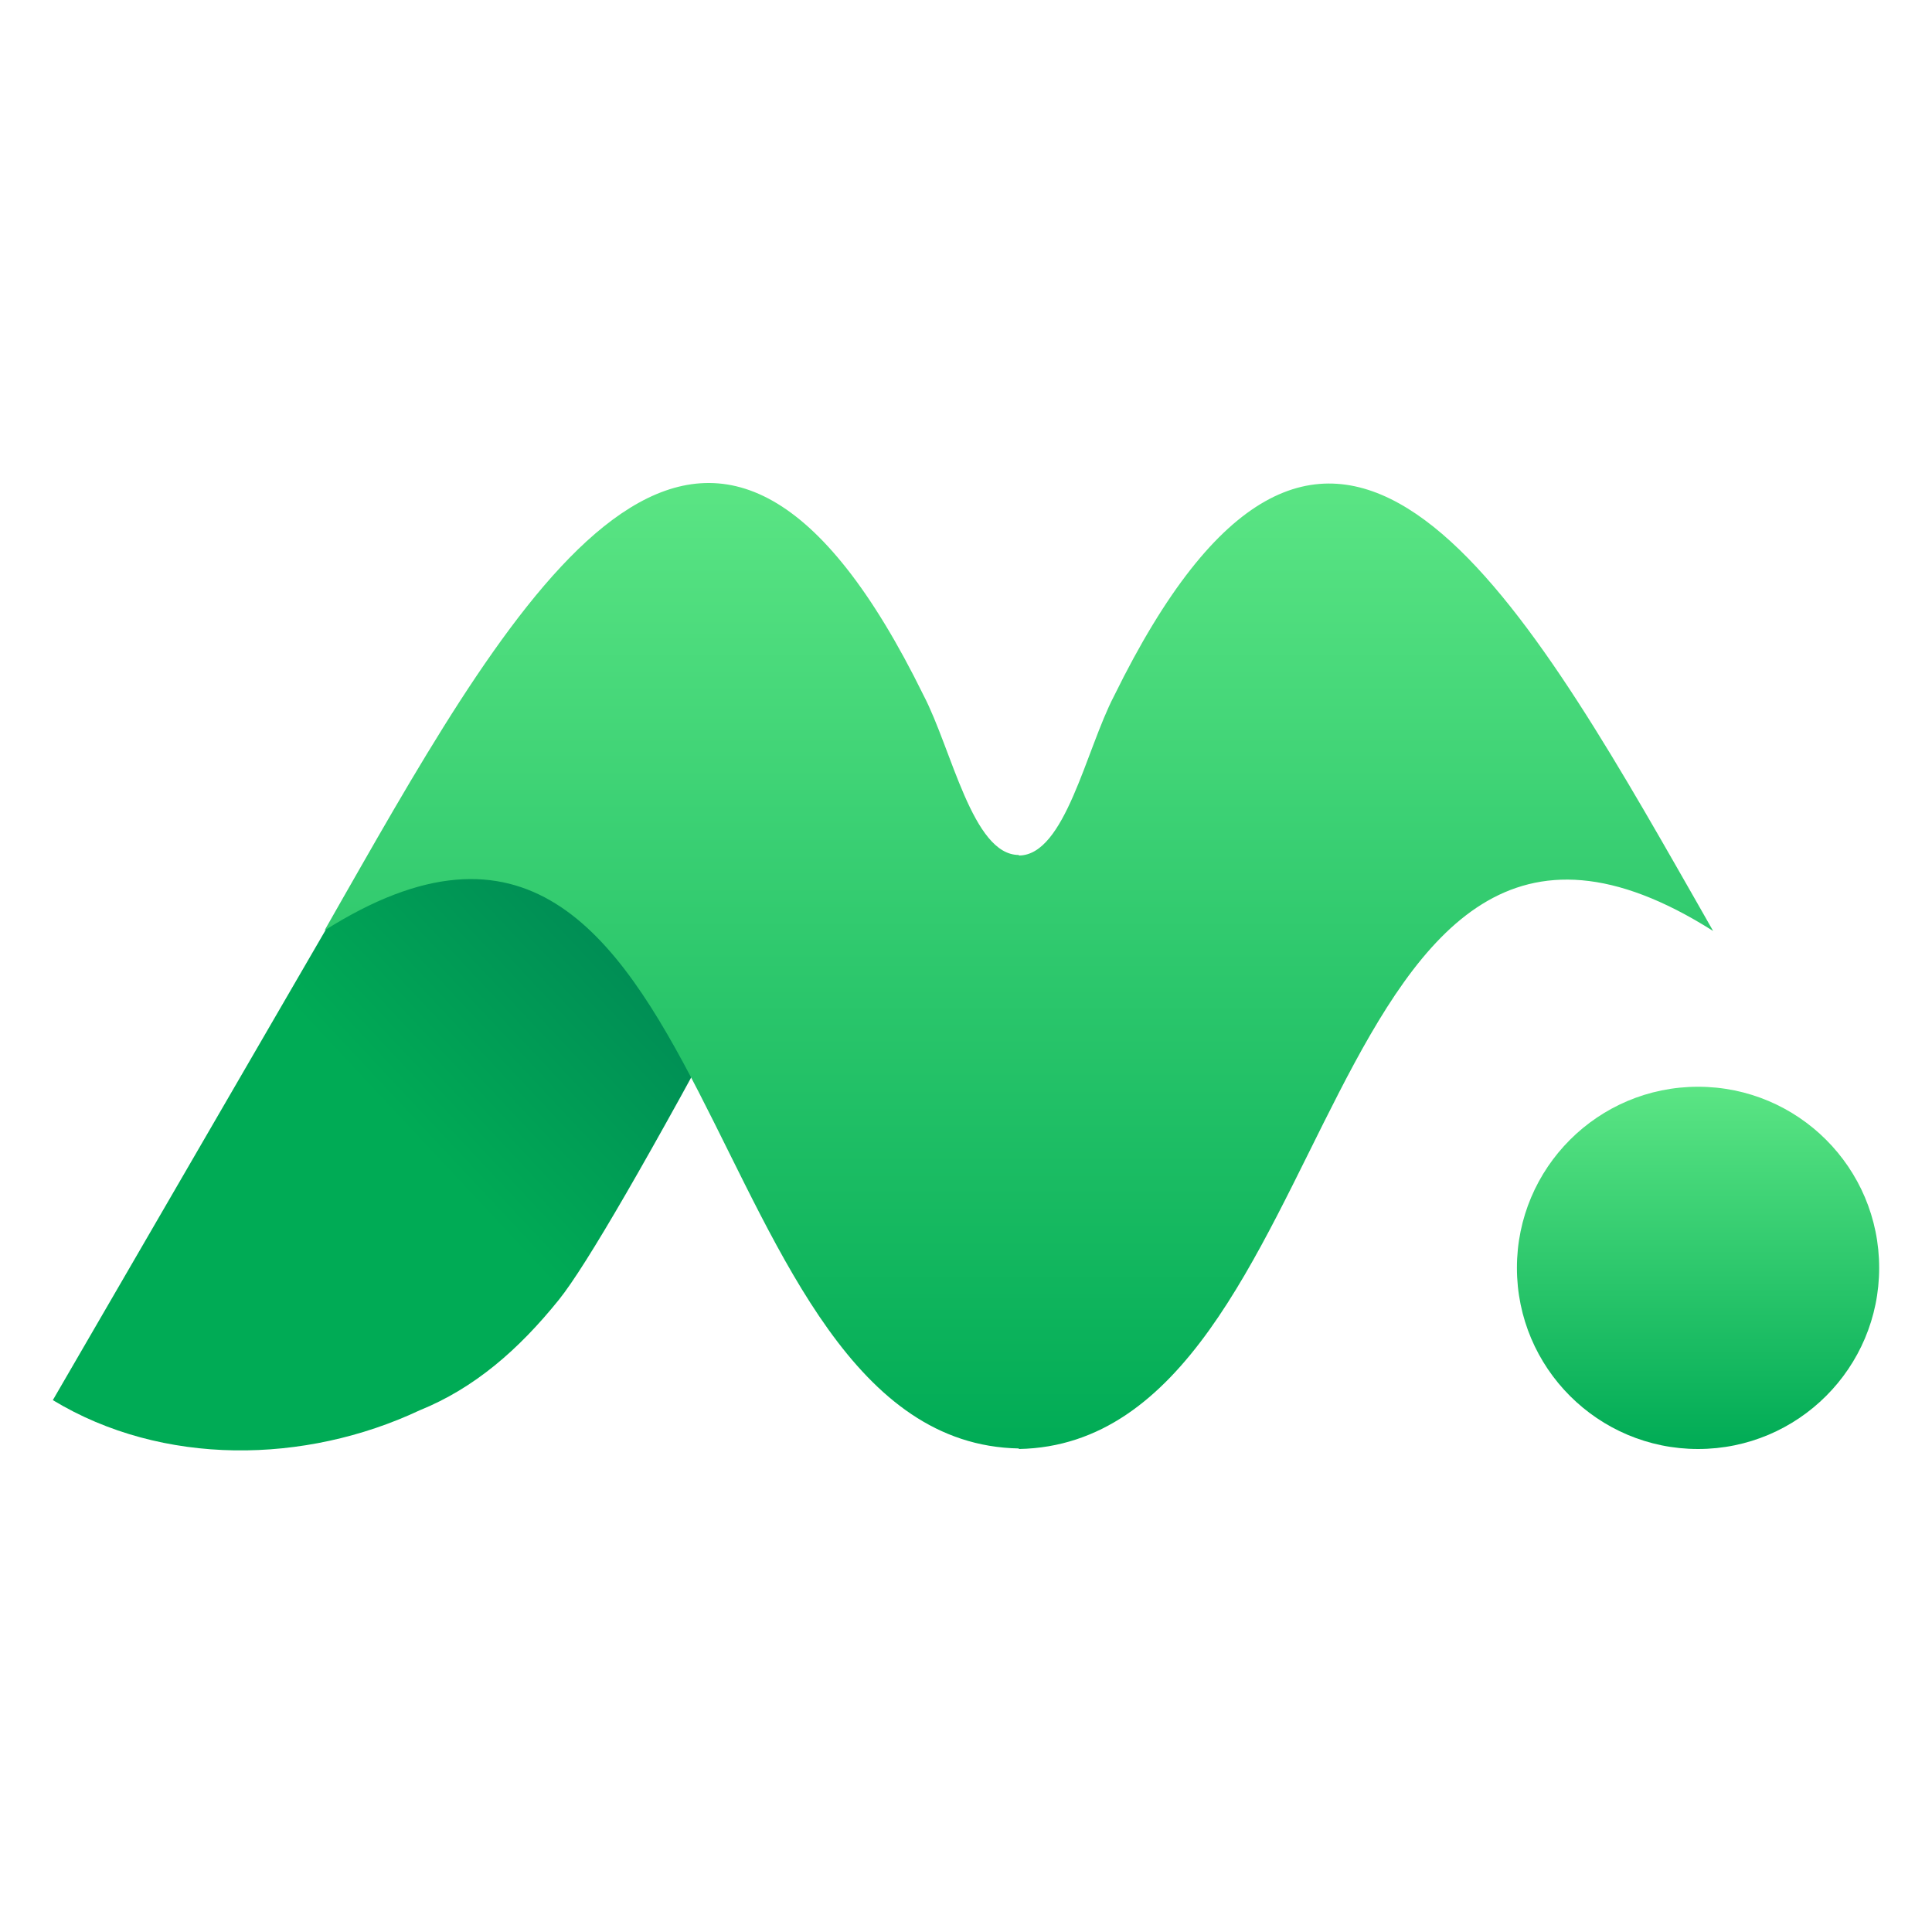
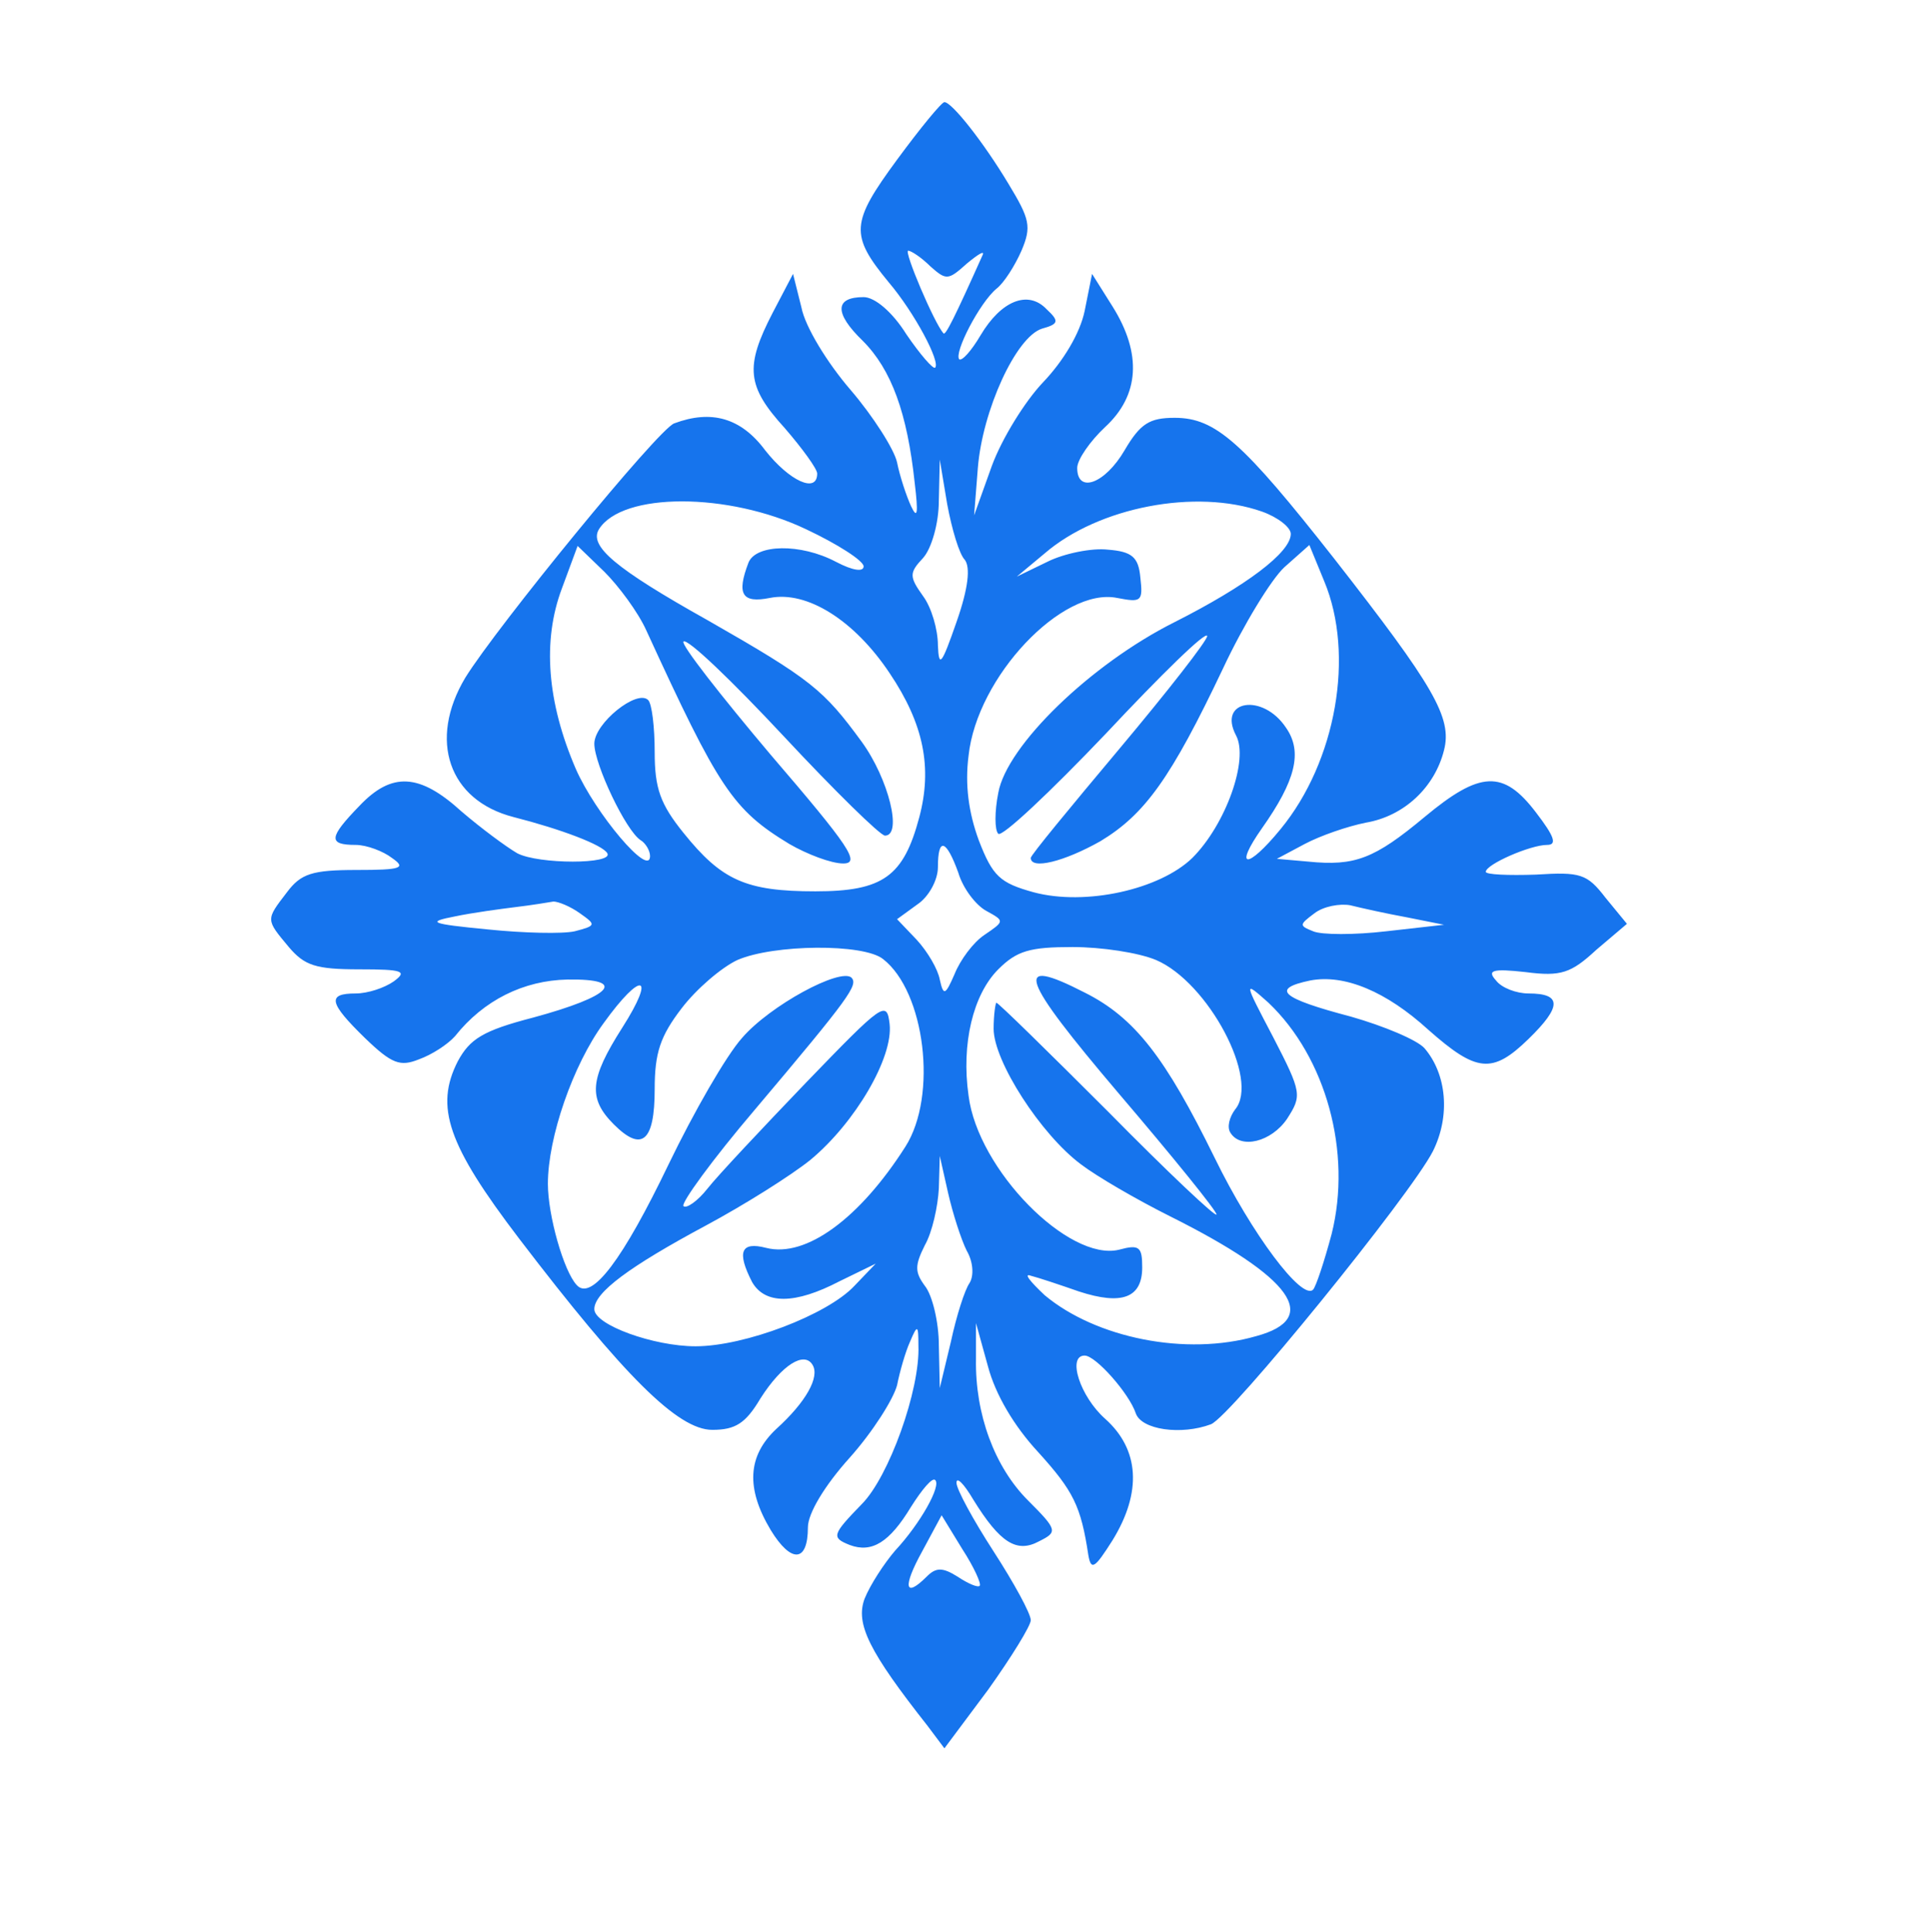
- <svg xmlns="http://www.w3.org/2000/svg" height="512" viewBox="0 0 512 512" width="512">
-   <linearGradient id="a" x1="100%" x2="50%" y1="5.663%" y2="50%">
-     <stop offset="0" stop-color="#007b55" />
-     <stop offset="1" stop-color="#00ab55" />
-   </linearGradient>
-   <linearGradient id="b" x1="50%" x2="50%" y1="0%" y2="100%">
-     <stop offset="0" stop-color="#5be584" />
-     <stop offset="1" stop-color="#00ab55" />
-   </linearGradient>
-   <g fill="none" fill-rule="evenodd" transform="translate(14 128)">
-     <path d="m92.807 83.107c44.289 22.889 46.308 23.935 46.401 23.98.012.009.642.333 44.793 23.153-26.072 48.54-42.693 77.266-49.868 86.179-10.759 13.37-22.495 23.493-36.93 29.334-30.346 14.262-68.07 14.929-97.202-2.704z" fill="url(#a)" />
-     <g fill="url(#b)">
-       <path d="m430.31 101.726c-46.271-80.956-94.1-157.228-149.043-45.344-7.516 14.383-12.995 42.337-25.267 42.337v-.142c-12.272 0-17.749-27.953-25.265-42.337-54.945-111.885-102.774-35.612-149.045 45.344-3.482 6.105-6.827 11.932-9.69 16.996 106.038-67.127 97.11 135.666 184 137.278v.142c86.891-1.611 77.962-204.405 184-137.28-2.861-5.062-6.206-10.889-9.69-16.994" />
-       <path d="m436 256c26.509 0 48-21.491 48-48s-21.491-48-48-48-48 21.491-48 48 21.491 48 48 48" />
-     </g>
+ <svg xmlns="http://www.w3.org/2000/svg" version="1.0" width="206pt" height="208pt" viewBox="0 0 206 208" preserveAspectRatio="xMidYMid meet">
+   <g transform="translate(0,208) scale(0.1,-0.1)" fill="#1674ed" stroke="none">
+     <path d="M966 1908 c-50 -68 -51 -81 -9 -132 28 -33 56 -86 50 -92 -2 -2 -16 14 -31 36 -15 24 -34 40 -46 40 -31 0 -32 -17 -1 -47 31 -31 48 -78 56 -153 4 -33 3 -40 -4 -25 -5 11 -12 32 -15 47 -3 14 -26 50 -50 78 -25 29 -49 68 -53 89 l-9 36 -22 -42 c-30 -58 -28 -79 13 -124 19 -22 35 -44 35 -49 0 -22 -30 -8 -56 25 -26 35 -58 44 -98 29 -17 -6 -191 -219 -225 -274 -40 -67 -18 -132 52 -150 51 -13 96 -30 101 -39 7 -12 -74 -12 -97 0 -12 7 -39 27 -60 45 -45 41 -75 43 -110 6 -33 -34 -34 -42 -4 -42 12 0 30 -7 39 -14 16 -11 10 -13 -38 -13 -48 0 -60 -4 -75 -24 -23 -30 -23 -29 2 -59 17 -20 29 -24 76 -24 47 0 52 -2 37 -13 -10 -7 -28 -13 -41 -13 -31 0 -29 -10 10 -48 29 -28 38 -31 58 -23 14 5 31 16 39 25 31 39 74 60 121 61 66 1 48 -18 -37 -41 -54 -14 -68 -23 -81 -47 -25 -49 -11 -90 66 -191 113 -148 171 -206 208 -206 25 0 36 7 52 34 23 36 47 51 56 36 8 -13 -7 -40 -39 -69 -31 -29 -33 -64 -6 -109 22 -36 40 -35 40 3 0 15 18 45 45 75 25 28 47 63 51 78 3 15 9 36 14 47 8 19 9 18 9 -4 2 -48 -32 -142 -61 -171 -32 -33 -33 -36 -13 -44 24 -9 43 3 66 41 12 19 23 32 26 29 7 -6 -16 -47 -43 -76 -12 -14 -27 -37 -33 -52 -10 -27 5 -57 68 -137 l18 -24 47 63 c25 35 46 69 46 75 0 7 -18 40 -40 74 -22 34 -40 67 -40 74 0 7 8 -1 18 -18 29 -47 47 -58 71 -45 20 10 20 12 -12 44 -36 36 -57 93 -56 152 l0 39 13 -47 c8 -30 28 -64 54 -92 38 -42 46 -58 54 -111 3 -17 7 -14 26 16 32 52 29 98 -8 131 -27 24 -41 68 -22 68 12 0 48 -41 55 -62 6 -18 49 -24 81 -12 21 8 215 247 239 294 19 38 15 83 -9 111 -8 9 -44 24 -79 34 -76 20 -87 30 -44 39 37 7 82 -12 127 -53 52 -46 69 -48 108 -10 36 35 36 49 0 49 -13 0 -29 6 -35 14 -10 11 -4 13 32 9 38 -5 49 -1 76 24 l33 28 -23 28 c-20 26 -27 28 -75 25 -30 -1 -54 0 -54 3 0 8 48 29 66 29 11 0 8 9 -12 35 -35 46 -60 45 -120 -5 -54 -45 -75 -53 -125 -48 l-34 3 30 16 c17 9 46 19 66 23 41 7 74 38 84 78 9 35 -11 69 -118 206 -99 126 -128 152 -172 152 -27 0 -37 -6 -54 -35 -21 -36 -51 -47 -51 -19 0 9 14 29 30 44 37 34 40 79 8 130 l-22 35 -8 -40 c-5 -24 -23 -54 -45 -77 -19 -20 -44 -60 -55 -90 l-19 -53 4 51 c5 62 41 141 69 150 18 5 19 8 5 21 -20 21 -49 9 -71 -28 -10 -17 -20 -28 -23 -26 -6 7 22 61 40 76 8 6 20 25 27 41 11 26 9 34 -14 72 -27 45 -61 88 -69 88 -3 0 -26 -28 -51 -62z m36 -115 c17 -15 19 -15 39 3 12 10 20 15 17 9 -30 -67 -40 -87 -42 -84 -10 11 -43 89 -38 89 3 0 14 -7 24 -17z m37 -316 c6 -8 4 -30 -9 -67 -16 -46 -19 -50 -20 -25 0 17 -7 41 -16 53 -15 21 -15 25 0 41 9 10 17 37 17 62 l1 44 8 -48 c5 -27 13 -54 19 -60z m-171 33 c34 -16 62 -34 62 -40 0 -6 -11 -5 -30 5 -38 20 -86 19 -94 -1 -13 -34 -7 -44 23 -38 40 8 91 -24 129 -81 37 -55 46 -102 32 -155 -17 -64 -39 -80 -112 -80 -75 0 -101 12 -142 63 -25 31 -31 48 -31 87 0 27 -3 52 -7 56 -12 12 -58 -25 -58 -47 0 -22 34 -94 50 -104 5 -3 10 -11 10 -17 0 -24 -59 46 -80 94 -31 72 -36 138 -15 194 l17 46 29 -28 c15 -15 36 -43 45 -63 78 -170 93 -193 154 -230 19 -11 45 -21 58 -21 19 0 7 18 -78 117 -54 64 -97 119 -94 122 4 4 52 -42 108 -102 55 -59 104 -107 109 -107 19 0 4 61 -25 101 -41 56 -54 67 -166 131 -100 56 -128 80 -117 98 25 40 139 40 223 0z m491 19 c17 -6 31 -17 31 -24 0 -20 -48 -56 -125 -95 -90 -45 -181 -133 -190 -184 -4 -20 -4 -40 0 -44 4 -4 56 45 116 108 59 63 108 111 109 105 0 -5 -43 -60 -95 -122 -52 -62 -95 -114 -95 -117 0 -13 36 -4 75 18 48 29 76 68 132 186 22 47 52 96 66 109 l27 24 16 -39 c33 -79 13 -194 -47 -267 -36 -44 -51 -43 -20 1 36 51 44 82 26 108 -25 38 -74 30 -54 -8 14 -26 -11 -96 -47 -132 -35 -34 -115 -52 -171 -37 -36 10 -44 17 -59 56 -11 30 -15 60 -11 91 9 85 101 182 160 170 26 -5 28 -4 25 22 -2 22 -9 28 -35 30 -17 2 -47 -4 -65 -13 l-33 -16 30 25 c58 50 163 70 234 45z m-327 -389 c5 -17 19 -35 30 -41 20 -11 20 -11 -2 -26 -12 -8 -26 -27 -32 -42 -10 -23 -12 -24 -16 -6 -2 11 -13 30 -25 43 l-21 22 22 16 c12 8 22 26 22 40 0 33 9 30 22 -6z m-407 -44 c17 -12 17 -13 -6 -19 -13 -3 -55 -2 -94 2 -62 6 -66 8 -35 14 19 4 49 8 65 10 17 2 35 5 41 6 5 0 18 -5 29 -13z m890 -4 l40 -8 -62 -7 c-34 -4 -70 -4 -79 0 -15 6 -15 7 1 19 10 8 28 11 39 9 12 -3 39 -9 61 -13z m-564 -45 c45 -35 59 -147 24 -202 -49 -77 -107 -120 -150 -109 -27 7 -32 -4 -15 -37 14 -24 46 -24 94 1 l39 19 -23 -24 c-29 -31 -118 -65 -171 -65 -45 0 -109 23 -109 40 0 18 38 46 120 90 41 22 92 54 113 71 48 40 89 110 85 146 -3 26 -7 23 -90 -63 -47 -49 -95 -100 -106 -114 -11 -14 -23 -22 -26 -19 -3 3 31 50 77 104 103 122 111 134 104 142 -12 11 -88 -30 -118 -65 -17 -19 -52 -80 -79 -136 -49 -102 -83 -148 -99 -130 -14 15 -31 75 -31 109 0 50 27 128 60 173 41 57 57 53 20 -5 -35 -55 -37 -76 -9 -104 30 -30 44 -19 44 38 0 39 6 57 29 87 16 21 43 44 60 52 39 17 136 18 157 1z m294 -1 c56 -24 112 -129 85 -161 -6 -8 -9 -19 -5 -25 11 -18 44 -10 61 15 16 25 16 28 -15 88 -32 61 -32 61 -5 37 62 -59 90 -161 68 -249 -8 -30 -17 -57 -20 -60 -12 -12 -66 60 -106 142 -53 108 -86 151 -140 178 -78 40 -70 17 37 -109 58 -68 105 -126 105 -130 0 -4 -53 46 -117 111 -64 64 -118 117 -120 117 -1 0 -3 -13 -3 -28 0 -35 51 -114 94 -146 17 -13 60 -38 96 -56 132 -66 163 -110 93 -129 -76 -22 -173 -2 -228 44 -16 15 -23 24 -15 21 8 -2 32 -10 52 -17 46 -15 68 -7 68 26 0 22 -3 25 -25 19 -54 -13 -152 86 -162 166 -8 56 5 109 32 136 20 20 34 24 80 24 31 0 71 -6 90 -14z m-204 -313 c7 -12 8 -27 3 -35 -5 -7 -14 -35 -20 -63 l-12 -50 -1 46 c0 25 -7 54 -15 64 -11 15 -11 22 0 44 8 14 14 42 15 61 l1 35 9 -40 c5 -22 14 -50 20 -62z m14 -361 c-2 -2 -12 2 -24 10 -16 10 -23 10 -33 0 -24 -24 -26 -11 -5 27 l21 39 22 -36 c13 -20 21 -38 19 -40z" />
  </g>
</svg>
